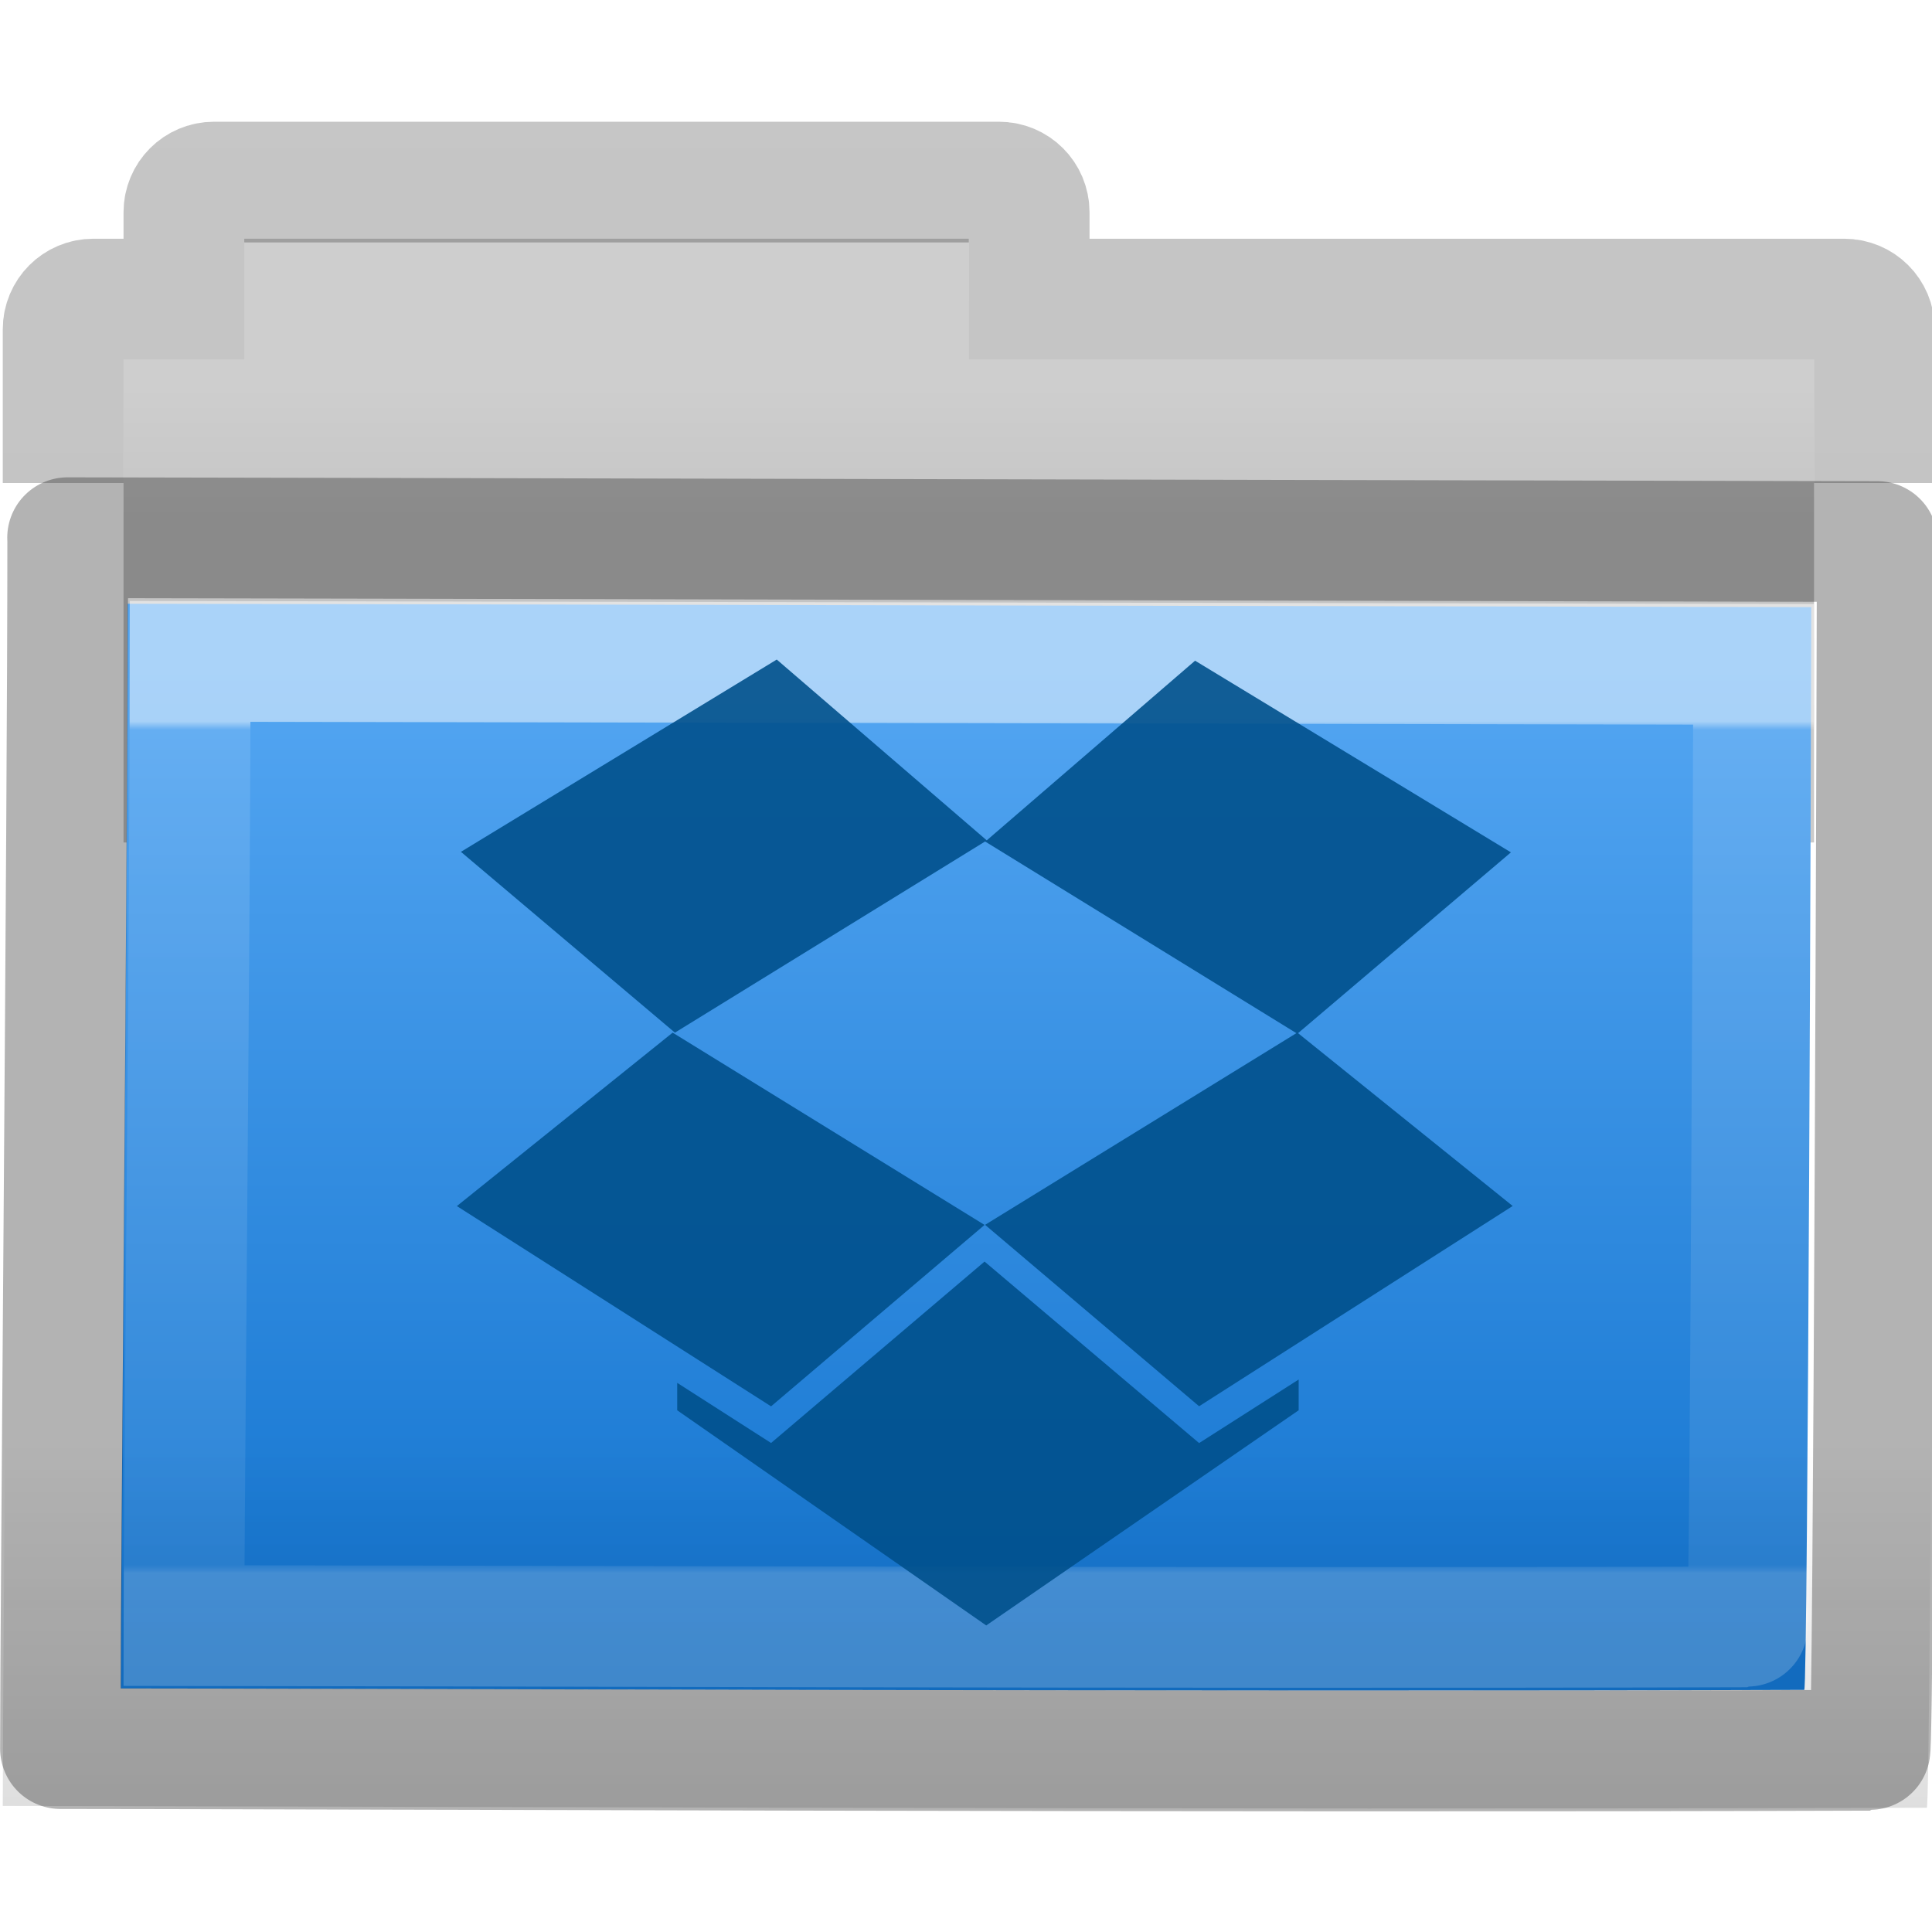
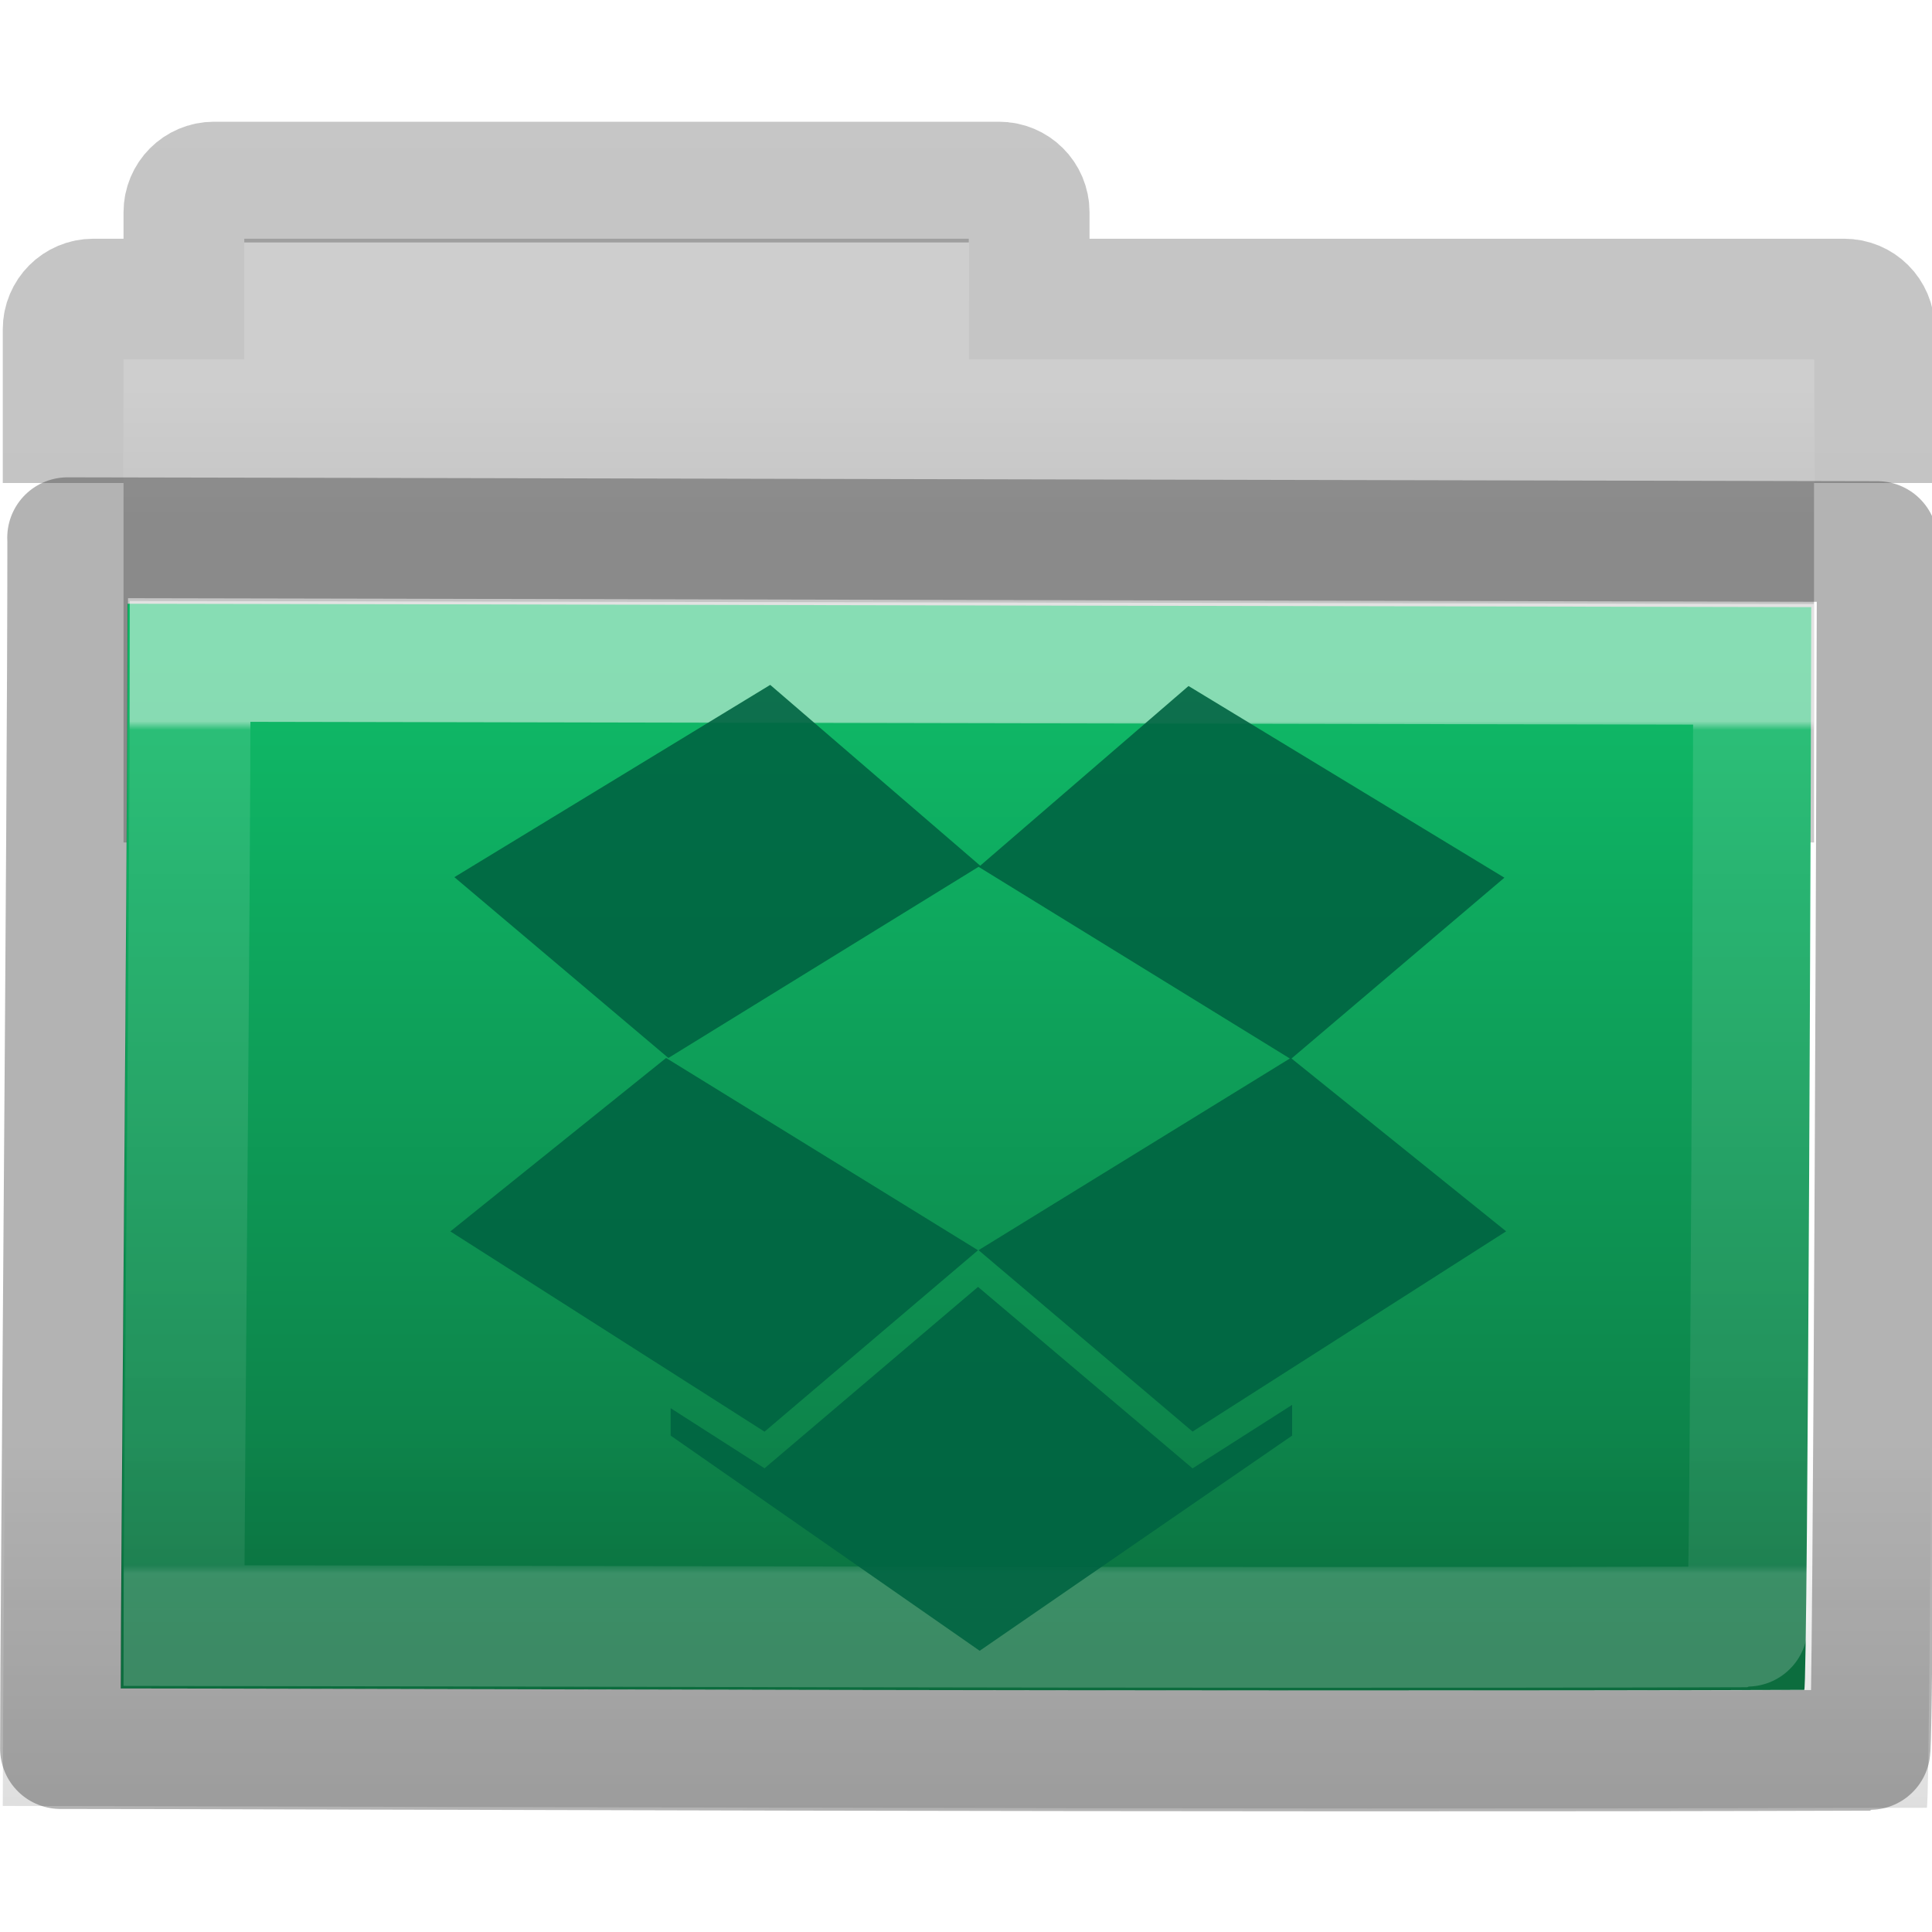
<svg xmlns="http://www.w3.org/2000/svg" xmlns:xlink="http://www.w3.org/1999/xlink" width="16px" height="16px" id="svg8860" version="1.1">
  <defs id="defs8862">
    <linearGradient xlink:href="#linearGradient3454-2-5-0-3-8" id="linearGradient10270-0" gradientUnits="userSpaceOnUse" gradientTransform="matrix(0.8918903,0,0,0.9404696,3.14398,5.346537)" x1="11.35" y1="0.667" x2="11.35" y2="8.172" />
    <linearGradient id="linearGradient3454-2-5-0-3-8">
      <stop offset="0" style="stop-color:#ffffff;stop-opacity:1" id="stop3456-4-9-38-1-9" />
      <stop offset="0.01" style="stop-color:#ffffff;stop-opacity:0.235" id="stop3458-39-80-3-5-6" />
      <stop offset="0.99" style="stop-color:#ffffff;stop-opacity:0.157" id="stop3460-7-0-2-4-4" />
      <stop offset="1" style="stop-color:#ffffff;stop-opacity:0.392" id="stop3462-0-9-8-7-8" />
    </linearGradient>
    <linearGradient xlink:href="#linearGradient6129-963-697-142-998-580-273-44-2-2-2" id="linearGradient10268-4" gradientUnits="userSpaceOnUse" gradientTransform="matrix(0.3815641,0,0,0.3289695,-18.24159,0.2821673)" x1="76.041" y1="49.372" x2="76.041" y2="35.431" />
    <linearGradient id="linearGradient6129-963-697-142-998-580-273-44-2-2-2">
      <stop id="stop2661-01-6-2-4" style="stop-color:#0a0a0a;stop-opacity:0.498" offset="0" />
      <stop id="stop2663-64-5-5-3" style="stop-color:#0a0a0a;stop-opacity:0" offset="1" />
    </linearGradient>
-     <linearGradient xlink:href="#linearGradient4632-0-6-4" id="linearGradient10262-3" gradientUnits="userSpaceOnUse" gradientTransform="matrix(0.3101469,0,0,0.3059104,-15.36293,0.4694318)" x1="84.309" y1="16.111" x2="84.309" y2="42.924" />
+     <linearGradient xlink:href="#linearGradient4632-0-6-4-6" id="linearGradient10262-3" gradientUnits="userSpaceOnUse" gradientTransform="matrix(0.3101469,0,0,0.3059104,-15.36293,0.4694318)" x1="84.309" y1="16.111" x2="84.309" y2="42.924" />
    <linearGradient id="linearGradient4632-0-6-4-4">
      <stop style="stop-color:#aacb7d;stop-opacity:1;" offset="0" id="stop4634-4-4-7-5" />
      <stop style="stop-color:#709937;stop-opacity:1;" offset="1" id="stop4636-3-1-5-4" />
    </linearGradient>
    <linearGradient y2="2.061" x2="-51.786" y1="53.514" x1="-51.786" gradientTransform="matrix(0.3107004,0,0,0.2748939,20.17717,-0.1031627)" gradientUnits="userSpaceOnUse" id="linearGradient10473-4-0" xlink:href="#linearGradient3104-8-8-97-4-6-11-5-5-4-4" />
    <linearGradient id="linearGradient3104-8-8-97-4-6-11-5-5-4-4">
      <stop offset="0" style="stop-color:#000000;stop-opacity:0.322" id="stop3106-5-4-3-5-0-2-1-0-7-7" />
      <stop offset="1" style="stop-color:#000000;stop-opacity:0.278" id="stop3108-4-3-7-8-2-0-7-9-0-6" />
    </linearGradient>
    <linearGradient id="linearGradient4346">
      <stop id="stop4348" style="stop-color:#cecece;stop-opacity:1" offset="0" />
      <stop id="stop4350" style="stop-color:#c4c4c4;stop-opacity:1" offset="1" />
    </linearGradient>
    <linearGradient y2="15.385" x2="62.989" y1="11.645" x1="62.989" gradientTransform="matrix(0.3333333,0,0,0.3297102,-17.44063,-0.6478427)" gradientUnits="userSpaceOnUse" id="linearGradient8858" xlink:href="#linearGradient4346" />
    <linearGradient y2="119.06" x2="-91" y1="44" x1="-91" gradientTransform="matrix(0.7258065,0,0,0.7451619,87.15726,-7.159588)" gradientUnits="userSpaceOnUse" id="linearGradient5883" xlink:href="#linearGradient4632-0-6-4" />
    <linearGradient id="linearGradient4632-0-6-4">
      <stop id="stop4634-4-4-7" offset="0" style="stop-color:#55a7f3;stop-opacity:1;" />
      <stop id="stop4636-3-1-5" offset="1" style="stop-color:#1374cf;stop-opacity:1;" />
    </linearGradient>
    <linearGradient y2="44.261" x2="97.539" y1="8.81" x1="97.539" gradientTransform="matrix(1.934885,0,0,1.921143,-138.3988,-32.20559)" gradientUnits="userSpaceOnUse" id="linearGradient5873" xlink:href="#linearGradient9235" />
    <linearGradient id="linearGradient9235">
      <stop offset="0" style="stop-color:#ffffff;stop-opacity:1" id="stop9237" />
      <stop offset="0.109" style="stop-color:#ffffff;stop-opacity:0.235" id="stop9239" />
      <stop offset="0.979" style="stop-color:#ffffff;stop-opacity:0.157" id="stop9241" />
      <stop offset="1" style="stop-color:#ffffff;stop-opacity:0.392" id="stop9243" />
    </linearGradient>
+     <linearGradient xlink:href="#linearGradient6129-963-697-142-998-580-273-44-2-2-2" id="linearGradient5887" gradientUnits="userSpaceOnUse" gradientTransform="matrix(2.204126,0,0,1.953124,-25.37361,-54.89143)" x1="22.935" y1="49.629" x2="22.935" y2="36.599" />
+     <linearGradient xlink:href="#linearGradient4632-0-6-4-6" id="linearGradient5883-3" gradientUnits="userSpaceOnUse" gradientTransform="matrix(0.7258065,0,0,0.7451619,127.1654,-61.97781)" x1="-91" y1="44" x2="-91" y2="119.06" />
+     <linearGradient id="linearGradient4632-0-6-4-6">
+       <stop style="stop-color:#0fbb68;stop-opacity:1" offset="0" id="stop4634-4-4-7-7" />
+       <stop style="stop-color:#0c7643;stop-opacity:1" offset="1" id="stop4636-3-1-5-5" />
+     </linearGradient>
+     <linearGradient gradientTransform="matrix(0.3777784,0,0,0.3636383,-30.77009,5.490418)" gradientUnits="userSpaceOnUse" xlink:href="#linearGradient3242-967-12-570-862-307" id="linearGradient3044" y2="45.6" x2="19.875" y1="10.39" x1="19.875" />
+     <linearGradient id="linearGradient3242-967-12-570-862-307">
+       <stop offset="0" style="stop-color:#f2f2f2;stop-opacity:1" id="stop4498" />
+       <stop offset="0.874" style="stop-color:#dbdbdb;stop-opacity:1" id="stop4502" />
+       <stop offset="1" style="stop-color:#999999;stop-opacity:1" id="stop4504" />
+     </linearGradient>
+     <linearGradient gradientTransform="matrix(0.3777784,0,0,0.4005156,-30.77009,3.849387)" gradientUnits="userSpaceOnUse" xlink:href="#linearGradient2490-495-150-777" id="linearGradient3046" y2="14.038" x2="28.103" y1="45" x1="28.103" />
+     <linearGradient id="linearGradient2490-495-150-777">
+       <stop offset="0" style="stop-color:#787878;stop-opacity:1" id="stop4108" />
+       <stop offset="1" style="stop-color:#b4b4b4;stop-opacity:1" id="stop4110" />
+     </linearGradient>
+     <linearGradient gradientTransform="matrix(0.3488371,0,0,0.3571429,-30.07548,5.136607)" gradientUnits="userSpaceOnUse" xlink:href="#linearGradient3333-314-917-262" id="linearGradient3048" y2="44.001" x2="25.577" y1="15" x1="25.577" />
+     <linearGradient id="linearGradient3333-314-917-262">
+       <stop offset="0" style="stop-color:#ffffff;stop-opacity:1" id="stop4102" />
+       <stop offset="1" style="stop-color:#ffffff;stop-opacity:0" id="stop4104" />
+     </linearGradient>
+     <linearGradient gradientTransform="matrix(0.3770271,0,0,0.3880777,-30.75201,4.390447)" gradientUnits="userSpaceOnUse" xlink:href="#linearGradient3495-841-851-719" id="linearGradient3050" y2="45.531" x2="23.929" y1="30.773" x1="23.929" />
+     <linearGradient id="linearGradient3495-841-851-719">
+       <stop offset="0" style="stop-color:#1e1e1e;stop-opacity:1" id="stop4120" />
+       <stop offset="1" style="stop-color:#1e1e1e;stop-opacity:0" id="stop4122" />
+     </linearGradient>
+     <linearGradient gradientTransform="matrix(0.3770271,0,0,0.3880777,-30.75201,4.817332)" gradientUnits="userSpaceOnUse" xlink:href="#linearGradient3495-841-851-719" id="linearGradient3052" y2="16.007" x2="23.904" y1="35.75" x1="23.904" />
  </defs>
  <g id="layer1">
    <path style="color:#000000;fill:url(#linearGradient8858);fill-opacity:1;fill-rule:nonzero;stroke:none;stroke-width:1;marker:none;visibility:visible;display:inline;overflow:visible;enable-background:accumulate" d="m 2.023,1.977 0,1 -1,0 0,4 14,0 0,-4 -7,0 0,-1 -6,0 z" id="rect4170-0" />
    <path style="color:#000000;display:inline;overflow:visible;visibility:visible;opacity:0.8;fill:none;stroke:url(#linearGradient10473-4-0);stroke-width:1;stroke-linecap:butt;stroke-linejoin:miter;stroke-miterlimit:4;stroke-dasharray:none;stroke-dashoffset:0;stroke-opacity:1;marker:none;enable-background:accumulate" d="M 15.523,4 V 2.727 c 0,-0.139 -0.112,-0.25 -0.25,-0.25 h -6.75 v -0.719 c 0,-0.139 -0.112,-0.25 -0.25,-0.25 h -6.5 c -0.139,0 -0.25,0.112 -0.25,0.25 v 0.719 h -0.75 c -0.139,0 -0.25,0.112 -0.25,0.25 V 4" id="rect4170" />
    <path d="M 1.056,5 C 1.76,5 14.454,5.028 15,5.028 15,5.582 14.973,13.995 14.942,13.995 10.048,14.011 2.425,13.983 1,13.983 1,12.937 1.056,7.152 1.056,5 z" id="rect3086" style="color:#000000;fill:url(#linearGradient10262-3);fill-opacity:1.0;fill-rule:nonzero;stroke:none;stroke-width:1;marker:none;visibility:visible;display:inline;overflow:visible;enable-background:accumulate" />
    <path d="m 0.087,3.977 c 0.805,0 15.312,0.034 15.936,0.034 0,0.677 -0.03,10.96 -0.066,10.96 -5.593,0.02 -14.305,-0.015 -15.934,-0.015 0,-1.278 0.064,-8.348 0.064,-10.979 z" id="rect3086-1" style="color:#000000;display:inline;overflow:visible;visibility:visible;opacity:0.4;fill:url(#linearGradient10268-4);fill-opacity:1;fill-rule:nonzero;stroke:none;stroke-width:1;marker:none;enable-background:accumulate" />
    <path d="m 1.575,5.477 c 0.654,0 12.441,0.025 12.948,0.025 0,0.493 -0.025,7.971 -0.054,7.971 -4.545,0.014 -11.623,-0.011 -12.946,-0.011 0,-0.93 0.052,-6.071 0.052,-7.985 z" id="rect3086-9" style="opacity:0.5;color:#000000;fill:none;stroke:url(#linearGradient10270-0);stroke-width:1;stroke-linecap:round;stroke-linejoin:miter;stroke-miterlimit:4;stroke-opacity:1;stroke-dasharray:none;stroke-dashoffset:0;marker:none;visibility:visible;display:inline;overflow:visible;enable-background:accumulate" />
    <path d="m 0.56,4.453 c 0.757,0 14.4,0.032 14.987,0.032 0,0.619 -0.029,10.01 -0.062,10.01 -5.26,0.018 -13.453,-0.014 -14.984,-0.014 0,-1.167 0.06,-7.625 0.06,-10.027 z" id="rect3086-0" style="opacity:0.3;color:#000000;fill:none;stroke:#000000;stroke-width:1;stroke-linecap:round;stroke-linejoin:round;stroke-miterlimit:4;stroke-opacity:1;stroke-dasharray:none;stroke-dashoffset:0;marker:none;visibility:visible;display:inline;overflow:visible;enable-background:accumulate" />
  </g>
-   <g style="fill:#00508c;fill-opacity:1" id="layer6" transform="matrix(0.7258065,0,0,0.7258065,-17.58051,-15.60659)">
-     <path style="display:inline;opacity:0.9;fill:#00508c;fill-opacity:1;stroke:none;stroke-width:0.25" id="path3700" d="m 33.085,29.028 -3.604,2.194 2.442,2.063 3.539,-2.181 3.552,2.187 -3.552,2.187 2.442,2.07 3.578,-2.285 -2.449,-1.972 2.429,-2.063 -3.604,-2.187 -2.377,2.05 z m -1.188,4.257 -2.462,1.979 3.585,2.285 2.436,-2.07 z m 3.559,2.612 -2.436,2.07 -1.071,-0.686 v 0.313 l 3.526,2.455 3.565,-2.455 V 37.243 l -1.136,0.725 z" />
+   <g transform="matrix(0.7258065,0,0,0.7258065,-17.63463,-15.39681)" id="layer6" style="fill:#006441;fill-opacity:1">
+     <path d="m 33.085,29.028 -3.604,2.194 2.442,2.063 3.539,-2.181 3.552,2.187 -3.552,2.187 2.442,2.07 3.578,-2.285 -2.449,-1.972 2.429,-2.063 -3.604,-2.187 -2.377,2.05 z m -1.188,4.257 -2.462,1.979 3.585,2.285 2.436,-2.07 z m 3.559,2.612 -2.436,2.07 -1.071,-0.686 v 0.313 l 3.526,2.455 3.565,-2.455 V 37.243 l -1.136,0.725 z" id="path3700" style="display:inline;opacity:0.9;fill:#006441;fill-opacity:1;stroke:none;stroke-width:0.25" />
  </g>
</svg>
